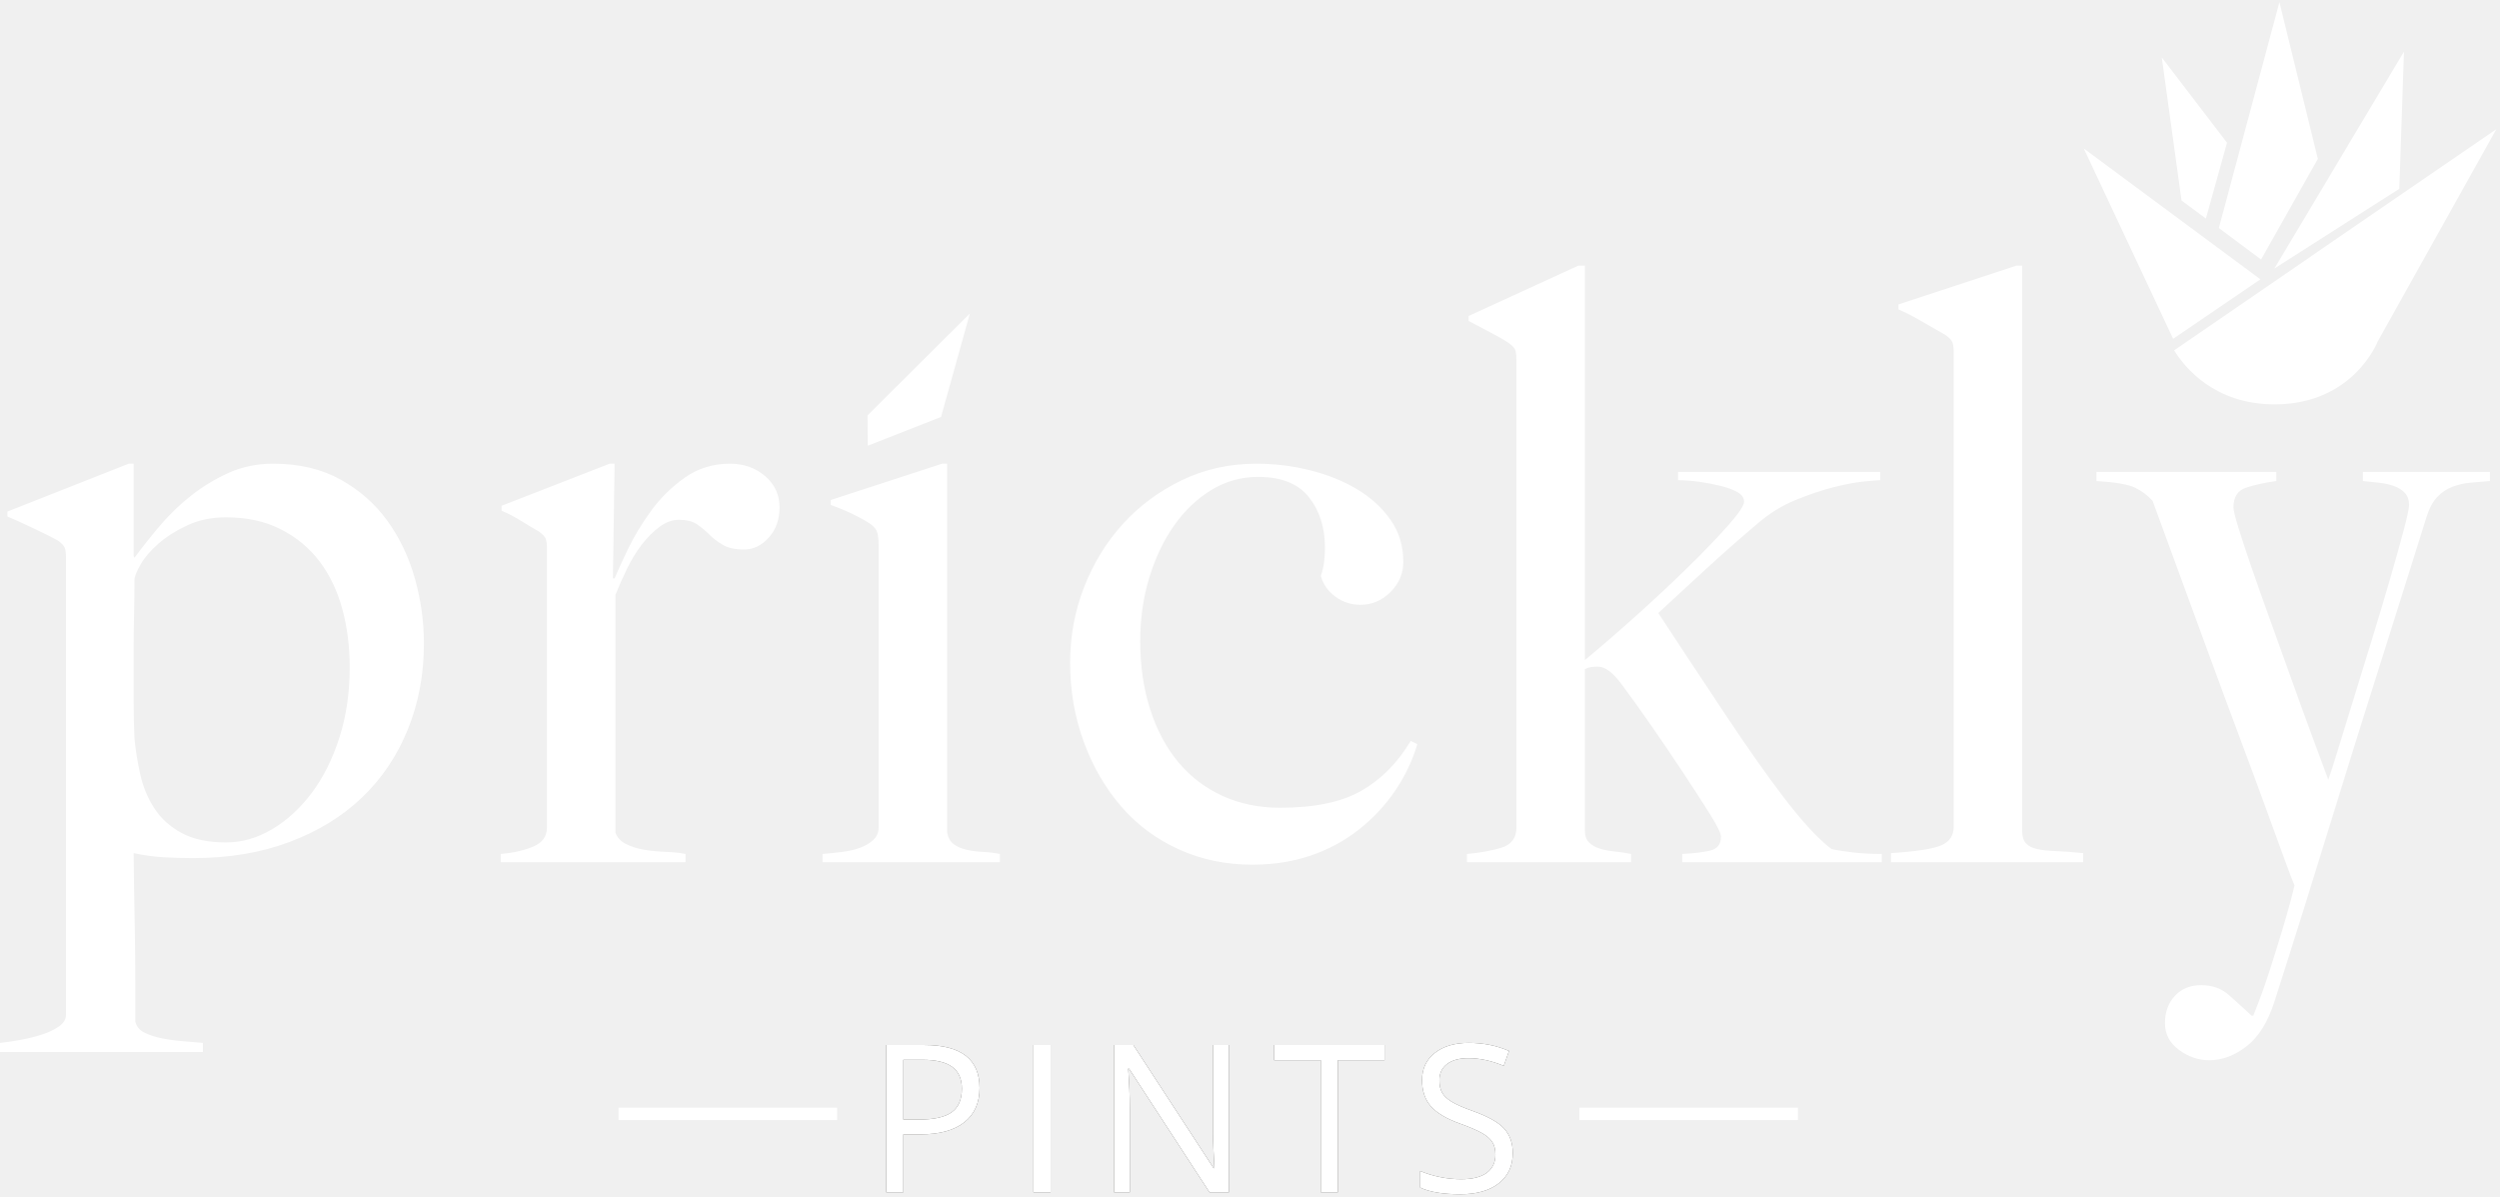
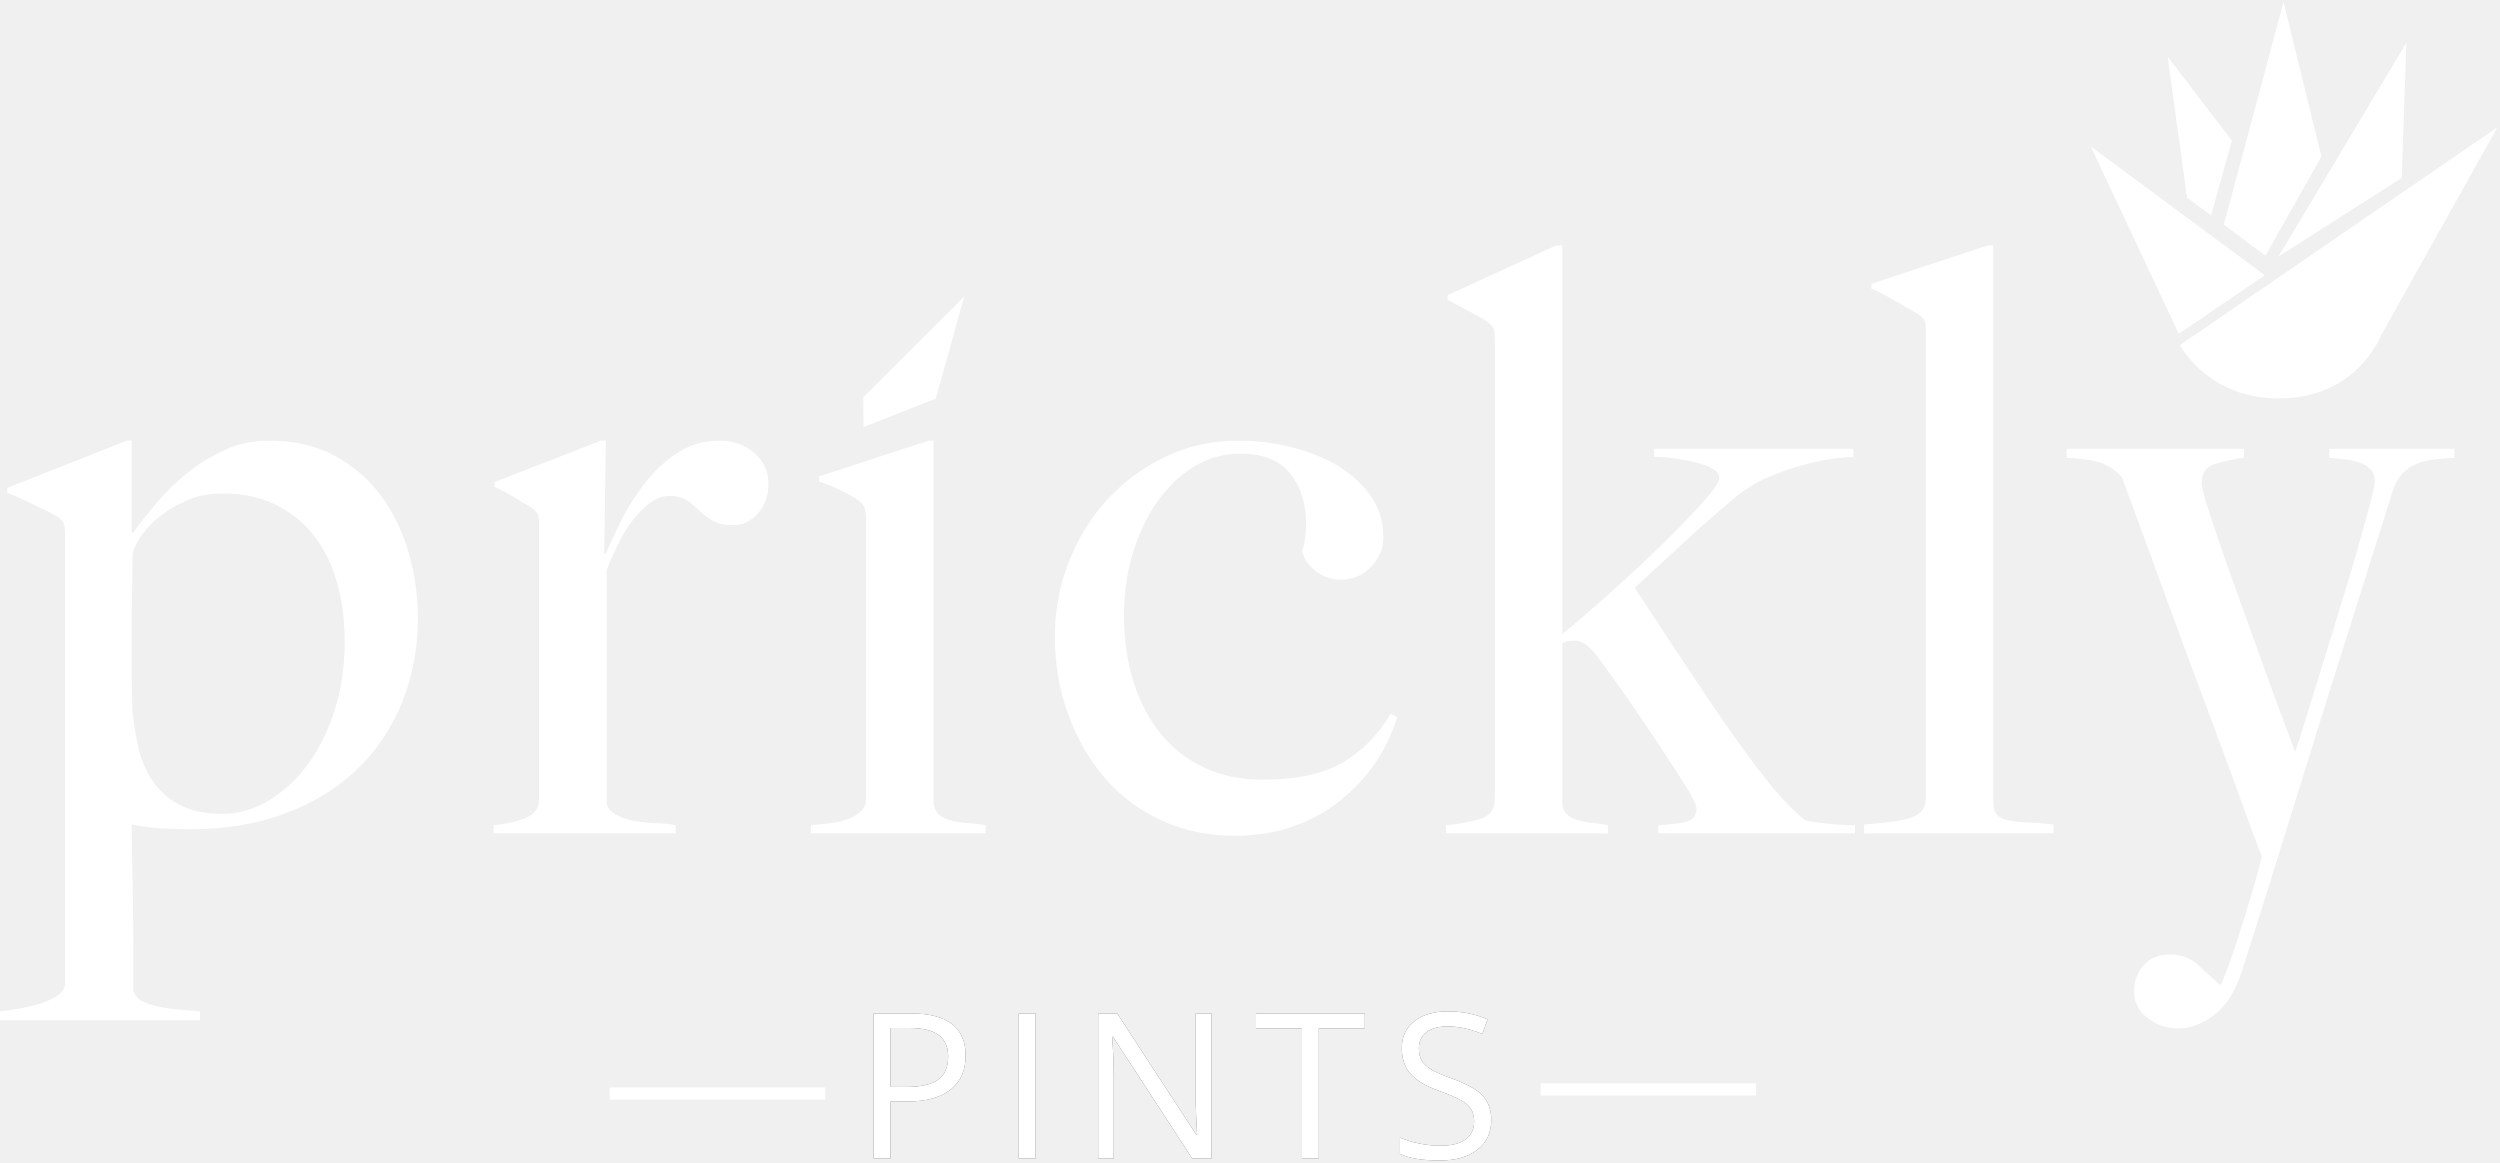
- <svg xmlns="http://www.w3.org/2000/svg" width="606px" height="290px" viewBox="0 0 606 290" version="1.1">
+ <svg xmlns="http://www.w3.org/2000/svg" width="615px" height="286px" viewBox="0 0 615 286" version="1.1">
  <g id="Prickly-Pints" stroke="none" stroke-width="1" fill="none" fill-rule="evenodd">
-     <g id="Artboard4-Copy" transform="translate(-219, -237)">
-       <g id="Group-2" transform="translate(219, 237)">
+     <g id="Artboard4-Copy" transform="translate(-209, -236)">
+       <g id="Group-2" transform="translate(209, 236)">
        <text id="pints" font-family="OpenSans, Open Sans" font-size="50" font-weight="normal" letter-spacing="5.6" fill="#504F4C">
-           <tspan x="210" y="289">PINTS</tspan>
+           <tspan x="210" y="285">PINTS</tspan>
        </text>
        <text id="pints" font-family="OpenSans, Open Sans" font-size="50" font-weight="normal" letter-spacing="5.6" fill="#FFFFFF">
-           <tspan x="210" y="289">PINTS</tspan>
+           <tspan x="210" y="285">PINTS</tspan>
        </text>
-         <path d="M201.5,270 L151.5,270" id="Line" stroke="#FFFFFF" stroke-width="3" stroke-linecap="square" />
-         <path d="M434.5,270 L384.5,270" id="Line" stroke="#FFFFFF" stroke-width="3" stroke-linecap="square" />
-         <g id="noun_Agave_48291" transform="translate(204, 0)" fill="#FFFFFF">
+         <path d="M201.5,269 L151.5,269" id="Line" stroke="#FFFFFF" stroke-width="3" stroke-linecap="square" />
+         <path d="M430.5,268 L380.5,268" id="Line" stroke="#FFFFFF" stroke-width="3" stroke-linecap="square" />
+         <g id="noun_Agave_48291" transform="translate(206, 0)" fill="#FFFFFF">
          <g id="Group">
-             <polygon id="Path" points="347.523 65.09 378.958 12.529 377.828 45.776" />
-             <polygon id="Path" points="344.299 62.905 334.065 55.274 348.746 0.516 358.065 38.512" />
-             <polygon id="Path" points="330.924 52.978 325.013 48.607 320.229 13.927 336.041 34.6" />
-             <polygon id="Path" transform="translate(20.3515, 94.06452) rotate(53) translate(-20.3515, -94.06452) " points="23.141 113.59 17.229 109.219 12.446 74.539 28.257 95.212" />
-             <polygon id="Path" points="344.135 67.71 301.312 35.996 322.977 82.126" />
-             <path d="M356.155,62.309 L356.164,62.322 L323.219,84.924 C325.797,89.103 333.008,98.018 347.62,98.018 C366.703,98.018 372.577,82.806 372.577,82.806 L401.35,31.321 L356.155,62.309 Z" id="Path" />
+             <polygon id="Path" points="354.523 63.09 385.958 10.529 384.828 43.776" />
+             <polygon id="Path" points="351.299 62.905 341.065 55.274 355.746 0.516 365.065 38.512" />
+             <polygon id="Path" points="337.924 52.978 332.013 48.607 327.229 13.927 343.041 34.6" />
+             <polygon id="Path" transform="translate(20.3515, 91.06452) rotate(53) translate(-20.3515, -91.06452) " points="23.141 110.59 17.229 106.219 12.446 71.539 28.257 92.212" />
+             <polygon id="Path" points="351.135 67.71 308.312 35.996 329.977 82.126" />
+             <path d="M363.155,62.309 L363.164,62.322 L330.219,84.924 C332.797,89.103 340.008,98.018 354.62,98.018 C373.703,98.018 379.577,82.806 379.577,82.806 L408.35,31.321 L363.155,62.309 Z" id="Path" />
          </g>
        </g>
-         <path d="M102.8,156 C102.8,163.467 101.5,170.4 98.9,176.8 C96.3,183.2 92.6,188.7 87.8,193.3 C83,197.9 77.133,201.5 70.2,204.1 C63.267,206.7 55.467,208 46.8,208 C44.4,208 42.033,207.933 39.7,207.8 C37.367,207.667 34.933,207.333 32.4,206.8 C32.4,208.667 32.433,211.4 32.5,215 C32.567,218.6 32.633,222.4 32.7,226.4 C32.767,230.4 32.8,234.333 32.8,238.2 L32.8,247.6 C33.067,248.8 33.8,249.7 35,250.3 C36.2,250.9 37.633,251.367 39.3,251.7 C40.967,252.033 42.7,252.267 44.5,252.4 C46.3,252.533 47.867,252.667 49.2,252.8 L49.2,255 L5.68434189e-14,255 L5.68434189e-14,252.8 C1.333,252.667 2.933,252.433 4.8,252.1 C6.667,251.767 8.433,251.333 10.1,250.8 C11.767,250.267 13.167,249.6 14.3,248.8 C15.433,248 16,247.067 16,246 L16,135.2 C16,134.133 15.9,133.333 15.7,132.8 C15.5,132.267 14.933,131.667 14,131 C12.8,130.333 10.867,129.367 8.2,128.1 C5.533,126.833 3.4,125.867 1.8,125.2 L1.8,124 L31.2,112.4 L32.4,112.4 L32.4,134.8 L32.6,135.2 C34.467,132.667 36.533,130.067 38.8,127.4 C41.067,124.733 43.6,122.3 46.4,120.1 C49.2,117.9 52.233,116.067 55.5,114.6 C58.767,113.133 62.333,112.4 66.2,112.4 C72.467,112.4 77.9,113.667 82.5,116.2 C87.1,118.733 90.9,122.067 93.9,126.2 C96.9,130.333 99.133,135 100.6,140.2 C102.067,145.4 102.8,150.667 102.8,156 Z M84.8,161.8 C84.8,156.733 84.2,152 83,147.6 C81.8,143.2 79.967,139.367 77.5,136.1 C75.033,132.833 71.9,130.233 68.1,128.3 C64.3,126.367 59.867,125.4 54.8,125.4 C51.333,125.4 48.233,126.033 45.5,127.3 C42.767,128.567 40.433,130.033 38.5,131.7 C36.567,133.367 35.1,135.067 34.1,136.8 C33.1,138.533 32.6,139.8 32.6,140.6 C32.6,143.267 32.567,146.1 32.5,149.1 C32.433,152.1 32.4,154.733 32.4,157 L32.4,169.8 C32.4,172.867 32.467,175.933 32.6,179 C32.867,181.8 33.333,184.7 34,187.7 C34.667,190.7 35.8,193.433 37.4,195.9 C39,198.367 41.2,200.367 44,201.9 C46.8,203.433 50.4,204.2 54.8,204.2 C58.667,204.2 62.4,203.133 66,201 C69.6,198.867 72.8,195.933 75.6,192.2 C78.4,188.467 80.633,184 82.3,178.8 C83.967,173.6 84.8,167.933 84.8,161.8 Z M189.033,123 C189.033,125.933 188.167,128.367 186.433,130.3 C184.7,132.233 182.7,133.2 180.433,133.2 C178.3,133.2 176.6,132.833 175.333,132.1 C174.067,131.367 172.967,130.533 172.033,129.6 C171.1,128.667 170.1,127.833 169.033,127.1 C167.967,126.367 166.5,126 164.633,126 C163.033,126 161.467,126.567 159.933,127.7 C158.4,128.833 156.967,130.267 155.633,132 C154.3,133.733 153.1,135.7 152.033,137.9 C150.967,140.1 150.033,142.2 149.233,144.2 L149.233,201.8 C149.633,203 150.5,203.933 151.833,204.6 C153.167,205.267 154.667,205.733 156.333,206 C158,206.267 159.733,206.433 161.533,206.5 C163.333,206.567 164.9,206.733 166.233,207 L166.233,209 L121.433,209 L121.433,207 C124.5,206.733 127.133,206.133 129.333,205.2 C131.533,204.267 132.633,202.733 132.633,200.6 L132.633,133 C132.633,131.933 132.533,131.133 132.333,130.6 C132.133,130.067 131.567,129.467 130.633,128.8 C129.433,128.133 128.033,127.3 126.433,126.3 C124.833,125.3 123.233,124.467 121.633,123.8 L121.633,122.6 L147.833,112.4 L149.033,112.4 L148.633,140.2 L149.033,140.2 C149.7,138.6 150.767,136.267 152.233,133.2 C153.7,130.133 155.567,127.033 157.833,123.9 C160.1,120.767 162.833,118.067 166.033,115.8 C169.233,113.533 172.9,112.4 177.033,112.4 C180.367,112.4 183.2,113.4 185.533,115.4 C187.867,117.4 189.033,119.933 189.033,123 Z M242.467,209 L199.467,209 L199.467,207 C201.067,206.867 202.667,206.7 204.267,206.5 C205.867,206.3 207.3,205.967 208.567,205.5 C209.833,205.033 210.9,204.4 211.767,203.6 C212.633,202.8 213.067,201.8 213.067,200.6 L213.067,132 C213.067,130.933 212.967,130 212.767,129.2 C212.567,128.4 212,127.667 211.067,127 C209.867,126.2 208.433,125.4 206.767,124.6 C205.1,123.8 203.333,123.067 201.467,122.4 L201.467,121.2 L228.467,112.4 L229.667,112.4 L229.667,201.8 C229.933,203.133 230.5,204.1 231.367,204.7 C232.233,205.3 233.267,205.733 234.467,206 C235.667,206.267 236.967,206.433 238.367,206.5 C239.767,206.567 241.133,206.733 242.467,207 L242.467,209 Z M343.7,180.4 C342.5,184.4 340.7,188.167 338.3,191.7 C335.9,195.233 332.967,198.367 329.5,201.1 C326.033,203.833 322.133,205.933 317.8,207.4 C313.467,208.867 308.767,209.6 303.7,209.6 C297.3,209.6 291.367,208.367 285.9,205.9 C280.433,203.433 275.767,199.967 271.9,195.5 C268.033,191.033 265,185.8 262.8,179.8 C260.6,173.8 259.5,167.4 259.5,160.6 C259.5,154.2 260.633,148.1 262.9,142.3 C265.167,136.5 268.3,131.4 272.3,127 C276.3,122.6 281.067,119.067 286.6,116.4 C292.133,113.733 298.167,112.4 304.7,112.4 C309.1,112.4 313.433,112.933 317.7,114 C321.967,115.067 325.767,116.6 329.1,118.6 C332.433,120.6 335.133,123.067 337.2,126 C339.267,128.933 340.3,132.333 340.3,136.2 C340.3,139 339.267,141.433 337.2,143.5 C335.133,145.567 332.7,146.6 329.9,146.6 C327.633,146.6 325.6,145.933 323.8,144.6 C322,143.267 320.833,141.6 320.3,139.6 C320.967,137.733 321.3,135.467 321.3,132.8 C321.3,127.867 320,123.767 317.4,120.5 C314.8,117.233 310.7,115.6 305.1,115.6 C300.967,115.6 297.167,116.667 293.7,118.8 C290.233,120.933 287.233,123.8 284.7,127.4 C282.167,131 280.167,135.2 278.7,140 C277.233,144.8 276.5,149.933 276.5,155.4 C276.5,161.4 277.3,166.9 278.9,171.9 C280.5,176.9 282.767,181.167 285.7,184.7 C288.633,188.233 292.2,190.967 296.4,192.9 C300.6,194.833 305.3,195.8 310.5,195.8 C318.767,195.8 325.3,194.433 330.1,191.7 C334.9,188.967 338.9,184.933 342.1,179.6 L343.7,180.4 Z M456.333,209 L407.933,209 L407.933,207 C410.6,206.867 412.833,206.6 414.633,206.2 C416.433,205.8 417.333,204.667 417.333,202.8 C417.333,202 416.433,200.167 414.633,197.3 C412.833,194.433 410.7,191.133 408.233,187.4 C405.767,183.667 403.167,179.833 400.433,175.9 C397.7,171.967 395.333,168.667 393.333,166 C391.2,163.067 389.267,161.6 387.533,161.6 C386.867,161.6 386.3,161.633 385.833,161.7 C385.367,161.767 384.867,161.933 384.333,162.2 L384.333,201.4 C384.333,202.6 384.667,203.533 385.333,204.2 C386,204.867 386.867,205.367 387.933,205.7 C389,206.033 390.2,206.267 391.533,206.4 C392.867,206.533 394.2,206.733 395.533,207 L395.533,209 L355.733,209 L355.733,207 C358.8,206.733 361.567,206.233 364.033,205.5 C366.5,204.767 367.733,203.133 367.733,200.6 L367.733,87.6 C367.733,86.533 367.667,85.7 367.533,85.1 C367.4,84.5 366.867,83.867 365.933,83.2 C365,82.533 363.567,81.7 361.633,80.7 C359.7,79.7 357.867,78.733 356.133,77.8 L356.133,76.6 L382.733,64.4 L384.333,64.4 L384.333,160 C388.2,156.8 392.4,153.167 396.933,149.1 C401.467,145.033 405.667,141.1 409.533,137.3 C413.4,133.5 416.6,130.167 419.133,127.3 C421.667,124.433 422.933,122.533 422.933,121.6 C422.933,120.667 422.4,119.9 421.333,119.3 C420.267,118.7 418.933,118.2 417.333,117.8 C415.733,117.4 414,117.067 412.133,116.8 C410.267,116.533 408.533,116.4 406.933,116.4 L406.933,114.4 L455.933,114.4 L455.933,116.4 C455.533,116.4 454.267,116.5 452.133,116.7 C450,116.9 447.5,117.367 444.633,118.1 C441.767,118.833 438.7,119.867 435.433,121.2 C432.167,122.533 429.133,124.4 426.333,126.8 C422.067,130.4 417.867,134.1 413.733,137.9 C409.6,141.7 405.733,145.267 402.133,148.6 C408,157.533 413.533,165.9 418.733,173.7 C423.933,181.5 428.467,187.933 432.333,193 C437,199.133 440.933,203.4 444.133,205.8 C445.2,206.067 446.867,206.333 449.133,206.6 C451.4,206.867 453.8,207 456.333,207 L456.333,209 Z M505.167,209 L458.567,209 L458.567,206.8 C464.7,206.4 468.767,205.767 470.767,204.9 C472.767,204.033 473.767,202.533 473.767,200.4 L473.767,85.4 C473.767,84.333 473.667,83.533 473.467,83 C473.267,82.467 472.7,81.867 471.767,81.2 C470.567,80.533 468.767,79.5 466.367,78.1 C463.967,76.7 461.967,75.667 460.367,75 L460.367,73.8 L488.967,64.4 L490.367,64.4 L490.367,201.4 C490.367,202.733 490.667,203.733 491.267,204.4 C491.867,205.067 492.767,205.533 493.967,205.8 C495.167,206.067 496.7,206.233 498.567,206.3 C500.433,206.367 502.633,206.533 505.167,206.8 L505.167,209 Z M603.8,116.6 C602.2,116.733 600.633,116.867 599.1,117 C597.567,117.133 596.1,117.467 594.7,118 C593.3,118.533 592.067,119.367 591,120.5 C589.933,121.633 589.067,123.267 588.4,125.4 C587.733,127.533 586.667,130.933 585.2,135.6 C583.733,140.267 582,145.767 580,152.1 C578,158.433 575.8,165.4 573.4,173 C571,180.6 568.567,188.4 566.1,196.4 C563.633,204.4 561.167,212.333 558.7,220.2 C556.233,228.067 553.867,235.533 551.6,242.6 C550,247.667 547.733,251.333 544.8,253.6 C541.867,255.867 538.867,257 535.8,257 C533.133,257 530.667,256.167 528.4,254.5 C526.133,252.833 525,250.667 525,248 C525,245.333 525.8,243.133 527.4,241.4 C529,239.667 531.133,238.8 533.8,238.8 C536.467,238.8 538.7,239.6 540.5,241.2 C542.3,242.8 544.133,244.467 546,246.2 L546.4,246.2 C547.867,242.6 549.167,239.033 550.3,235.5 C551.433,231.967 552.433,228.767 553.3,225.9 C554.167,223.033 554.867,220.6 555.4,218.6 C555.933,216.6 556.267,215.267 556.4,214.6 C556.133,214.067 555.4,212.167 554.2,208.9 C553,205.633 551.467,201.433 549.6,196.3 C547.733,191.167 545.6,185.4 543.2,179 C540.8,172.6 538.367,166.033 535.9,159.3 C533.433,152.567 531,145.933 528.6,139.4 C526.2,132.867 524,126.867 522,121.4 C520.8,120.067 519.367,119 517.7,118.2 C516.033,117.4 512.933,116.867 508.4,116.6 L508.4,114.4 L552,114.4 L552,116.6 C549.2,117 546.767,117.533 544.7,118.2 C542.633,118.867 541.6,120.467 541.6,123 C541.6,123.667 542,125.3 542.8,127.9 C543.6,130.5 544.667,133.733 546,137.6 C547.333,141.467 548.833,145.7 550.5,150.3 C552.167,154.9 553.833,159.533 555.5,164.2 C557.167,168.867 558.8,173.367 560.4,177.7 C562,182.033 563.4,185.8 564.6,189 C565,187.933 565.733,185.667 566.8,182.2 C567.867,178.733 569.133,174.633 570.6,169.9 C572.067,165.167 573.6,160.2 575.2,155 C576.8,149.8 578.267,144.9 579.6,140.3 C580.933,135.7 582.033,131.767 582.9,128.5 C583.767,125.233 584.2,123.2 584.2,122.4 C584.2,121.2 583.867,120.233 583.2,119.5 C582.533,118.767 581.633,118.2 580.5,117.8 C579.367,117.4 578.133,117.133 576.8,117 C575.467,116.867 574.2,116.733 573,116.6 L573,114.4 L603.8,114.4 L603.8,116.6 Z" id="prickly" fill="#FFFFFF" />
+         <path d="M102.8,152 C102.8,159.467 101.5,166.4 98.9,172.8 C96.3,179.2 92.6,184.7 87.8,189.3 C83,193.9 77.133,197.5 70.2,200.1 C63.267,202.7 55.467,204 46.8,204 C44.4,204 42.033,203.933 39.7,203.8 C37.367,203.667 34.933,203.333 32.4,202.8 C32.4,204.667 32.433,207.4 32.5,211 C32.567,214.6 32.633,218.4 32.7,222.4 C32.767,226.4 32.8,230.333 32.8,234.2 L32.8,243.6 C33.067,244.8 33.8,245.7 35,246.3 C36.2,246.9 37.633,247.367 39.3,247.7 C40.967,248.033 42.7,248.267 44.5,248.4 C46.3,248.533 47.867,248.667 49.2,248.8 L49.2,251 L0,251 L0,248.8 C1.333,248.667 2.933,248.433 4.8,248.1 C6.667,247.767 8.433,247.333 10.1,246.8 C11.767,246.267 13.167,245.6 14.3,244.8 C15.433,244 16,243.067 16,242 L16,131.2 C16,130.133 15.9,129.333 15.7,128.8 C15.5,128.267 14.933,127.667 14,127 C12.8,126.333 10.867,125.367 8.2,124.1 C5.533,122.833 3.4,121.867 1.8,121.2 L1.8,120 L31.2,108.4 L32.4,108.4 L32.4,130.8 L32.6,131.2 C34.467,128.667 36.533,126.067 38.8,123.4 C41.067,120.733 43.6,118.3 46.4,116.1 C49.2,113.9 52.233,112.067 55.5,110.6 C58.767,109.133 62.333,108.4 66.2,108.4 C72.467,108.4 77.9,109.667 82.5,112.2 C87.1,114.733 90.9,118.067 93.9,122.2 C96.9,126.333 99.133,131 100.6,136.2 C102.067,141.4 102.8,146.667 102.8,152 Z M84.8,157.8 C84.8,152.733 84.2,148 83,143.6 C81.8,139.2 79.967,135.367 77.5,132.1 C75.033,128.833 71.9,126.233 68.1,124.3 C64.3,122.367 59.867,121.4 54.8,121.4 C51.333,121.4 48.233,122.033 45.5,123.3 C42.767,124.567 40.433,126.033 38.5,127.7 C36.567,129.367 35.1,131.067 34.1,132.8 C33.1,134.533 32.6,135.8 32.6,136.6 C32.6,139.267 32.567,142.1 32.5,145.1 C32.433,148.1 32.4,150.733 32.4,153 L32.4,165.8 C32.4,168.867 32.467,171.933 32.6,175 C32.867,177.8 33.333,180.7 34,183.7 C34.667,186.7 35.8,189.433 37.4,191.9 C39,194.367 41.2,196.367 44,197.9 C46.8,199.433 50.4,200.2 54.8,200.2 C58.667,200.2 62.4,199.133 66,197 C69.6,194.867 72.8,191.933 75.6,188.2 C78.4,184.467 80.633,180 82.3,174.8 C83.967,169.6 84.8,163.933 84.8,157.8 Z M189.033,119 C189.033,121.933 188.167,124.367 186.433,126.3 C184.7,128.233 182.7,129.2 180.433,129.2 C178.3,129.2 176.6,128.833 175.333,128.1 C174.067,127.367 172.967,126.533 172.033,125.6 C171.1,124.667 170.1,123.833 169.033,123.1 C167.967,122.367 166.5,122 164.633,122 C163.033,122 161.467,122.567 159.933,123.7 C158.4,124.833 156.967,126.267 155.633,128 C154.3,129.733 153.1,131.7 152.033,133.9 C150.967,136.1 150.033,138.2 149.233,140.2 L149.233,197.8 C149.633,199 150.5,199.933 151.833,200.6 C153.167,201.267 154.667,201.733 156.333,202 C158,202.267 159.733,202.433 161.533,202.5 C163.333,202.567 164.9,202.733 166.233,203 L166.233,205 L121.433,205 L121.433,203 C124.5,202.733 127.133,202.133 129.333,201.2 C131.533,200.267 132.633,198.733 132.633,196.6 L132.633,129 C132.633,127.933 132.533,127.133 132.333,126.6 C132.133,126.067 131.567,125.467 130.633,124.8 C129.433,124.133 128.033,123.3 126.433,122.3 C124.833,121.3 123.233,120.467 121.633,119.8 L121.633,118.6 L147.833,108.4 L149.033,108.4 L148.633,136.2 L149.033,136.2 C149.7,134.6 150.767,132.267 152.233,129.2 C153.7,126.133 155.567,123.033 157.833,119.9 C160.1,116.767 162.833,114.067 166.033,111.8 C169.233,109.533 172.9,108.4 177.033,108.4 C180.367,108.4 183.2,109.4 185.533,111.4 C187.867,113.4 189.033,115.933 189.033,119 Z M242.467,205 L199.467,205 L199.467,203 C201.067,202.867 202.667,202.7 204.267,202.5 C205.867,202.3 207.3,201.967 208.567,201.5 C209.833,201.033 210.9,200.4 211.767,199.6 C212.633,198.8 213.067,197.8 213.067,196.6 L213.067,128 C213.067,126.933 212.967,126 212.767,125.2 C212.567,124.4 212,123.667 211.067,123 C209.867,122.2 208.433,121.4 206.767,120.6 C205.1,119.8 203.333,119.067 201.467,118.4 L201.467,117.2 L228.467,108.4 L229.667,108.4 L229.667,197.8 C229.933,199.133 230.5,200.1 231.367,200.7 C232.233,201.3 233.267,201.733 234.467,202 C235.667,202.267 236.967,202.433 238.367,202.5 C239.767,202.567 241.133,202.733 242.467,203 L242.467,205 Z M343.7,176.4 C342.5,180.4 340.7,184.167 338.3,187.7 C335.9,191.233 332.967,194.367 329.5,197.1 C326.033,199.833 322.133,201.933 317.8,203.4 C313.467,204.867 308.767,205.6 303.7,205.6 C297.3,205.6 291.367,204.367 285.9,201.9 C280.433,199.433 275.767,195.967 271.9,191.5 C268.033,187.033 265,181.8 262.8,175.8 C260.6,169.8 259.5,163.4 259.5,156.6 C259.5,150.2 260.633,144.1 262.9,138.3 C265.167,132.5 268.3,127.4 272.3,123 C276.3,118.6 281.067,115.067 286.6,112.4 C292.133,109.733 298.167,108.4 304.7,108.4 C309.1,108.4 313.433,108.933 317.7,110 C321.967,111.067 325.767,112.6 329.1,114.6 C332.433,116.6 335.133,119.067 337.2,122 C339.267,124.933 340.3,128.333 340.3,132.2 C340.3,135 339.267,137.433 337.2,139.5 C335.133,141.567 332.7,142.6 329.9,142.6 C327.633,142.6 325.6,141.933 323.8,140.6 C322,139.267 320.833,137.6 320.3,135.6 C320.967,133.733 321.3,131.467 321.3,128.8 C321.3,123.867 320,119.767 317.4,116.5 C314.8,113.233 310.7,111.6 305.1,111.6 C300.967,111.6 297.167,112.667 293.7,114.8 C290.233,116.933 287.233,119.8 284.7,123.4 C282.167,127 280.167,131.2 278.7,136 C277.233,140.8 276.5,145.933 276.5,151.4 C276.5,157.4 277.3,162.9 278.9,167.9 C280.5,172.9 282.767,177.167 285.7,180.7 C288.633,184.233 292.2,186.967 296.4,188.9 C300.6,190.833 305.3,191.8 310.5,191.8 C318.767,191.8 325.3,190.433 330.1,187.7 C334.9,184.967 338.9,180.933 342.1,175.6 L343.7,176.4 Z M456.333,205 L407.933,205 L407.933,203 C410.6,202.867 412.833,202.6 414.633,202.2 C416.433,201.8 417.333,200.667 417.333,198.8 C417.333,198 416.433,196.167 414.633,193.3 C412.833,190.433 410.7,187.133 408.233,183.4 C405.767,179.667 403.167,175.833 400.433,171.9 C397.7,167.967 395.333,164.667 393.333,162 C391.2,159.067 389.267,157.6 387.533,157.6 C386.867,157.6 386.3,157.633 385.833,157.7 C385.367,157.767 384.867,157.933 384.333,158.2 L384.333,197.4 C384.333,198.6 384.667,199.533 385.333,200.2 C386,200.867 386.867,201.367 387.933,201.7 C389,202.033 390.2,202.267 391.533,202.4 C392.867,202.533 394.2,202.733 395.533,203 L395.533,205 L355.733,205 L355.733,203 C358.8,202.733 361.567,202.233 364.033,201.5 C366.5,200.767 367.733,199.133 367.733,196.6 L367.733,83.6 C367.733,82.533 367.667,81.7 367.533,81.1 C367.4,80.5 366.867,79.867 365.933,79.2 C365,78.533 363.567,77.7 361.633,76.7 C359.7,75.7 357.867,74.733 356.133,73.8 L356.133,72.6 L382.733,60.4 L384.333,60.4 L384.333,156 C388.2,152.8 392.4,149.167 396.933,145.1 C401.467,141.033 405.667,137.1 409.533,133.3 C413.4,129.5 416.6,126.167 419.133,123.3 C421.667,120.433 422.933,118.533 422.933,117.6 C422.933,116.667 422.4,115.9 421.333,115.3 C420.267,114.7 418.933,114.2 417.333,113.8 C415.733,113.4 414,113.067 412.133,112.8 C410.267,112.533 408.533,112.4 406.933,112.4 L406.933,110.4 L455.933,110.4 L455.933,112.4 C455.533,112.4 454.267,112.5 452.133,112.7 C450,112.9 447.5,113.367 444.633,114.1 C441.767,114.833 438.7,115.867 435.433,117.2 C432.167,118.533 429.133,120.4 426.333,122.8 C422.067,126.4 417.867,130.1 413.733,133.9 C409.6,137.7 405.733,141.267 402.133,144.6 C408,153.533 413.533,161.9 418.733,169.7 C423.933,177.5 428.467,183.933 432.333,189 C437,195.133 440.933,199.4 444.133,201.8 C445.2,202.067 446.867,202.333 449.133,202.6 C451.4,202.867 453.8,203 456.333,203 L456.333,205 Z M505.167,205 L458.567,205 L458.567,202.8 C464.7,202.4 468.767,201.767 470.767,200.9 C472.767,200.033 473.767,198.533 473.767,196.4 L473.767,81.4 C473.767,80.333 473.667,79.533 473.467,79 C473.267,78.467 472.7,77.867 471.767,77.2 C470.567,76.533 468.767,75.5 466.367,74.1 C463.967,72.7 461.967,71.667 460.367,71 L460.367,69.8 L488.967,60.4 L490.367,60.4 L490.367,197.4 C490.367,198.733 490.667,199.733 491.267,200.4 C491.867,201.067 492.767,201.533 493.967,201.8 C495.167,202.067 496.7,202.233 498.567,202.3 C500.433,202.367 502.633,202.533 505.167,202.8 L505.167,205 Z M603.8,112.6 C602.2,112.733 600.633,112.867 599.1,113 C597.567,113.133 596.1,113.467 594.7,114 C593.3,114.533 592.067,115.367 591,116.5 C589.933,117.633 589.067,119.267 588.4,121.4 C587.733,123.533 586.667,126.933 585.2,131.6 C583.733,136.267 582,141.767 580,148.1 C578,154.433 575.8,161.4 573.4,169 C571,176.6 568.567,184.4 566.1,192.4 C563.633,200.4 561.167,208.333 558.7,216.2 C556.233,224.067 553.867,231.533 551.6,238.6 C550,243.667 547.733,247.333 544.8,249.6 C541.867,251.867 538.867,253 535.8,253 C533.133,253 530.667,252.167 528.4,250.5 C526.133,248.833 525,246.667 525,244 C525,241.333 525.8,239.133 527.4,237.4 C529,235.667 531.133,234.8 533.8,234.8 C536.467,234.8 538.7,235.6 540.5,237.2 C542.3,238.8 544.133,240.467 546,242.2 L546.4,242.2 C547.867,238.6 549.167,235.033 550.3,231.5 C551.433,227.967 552.433,224.767 553.3,221.9 C554.167,219.033 554.867,216.6 555.4,214.6 C555.933,212.6 556.267,211.267 556.4,210.6 C556.133,210.067 555.4,208.167 554.2,204.9 C553,201.633 551.467,197.433 549.6,192.3 C547.733,187.167 545.6,181.4 543.2,175 C540.8,168.6 538.367,162.033 535.9,155.3 C533.433,148.567 531,141.933 528.6,135.4 C526.2,128.867 524,122.867 522,117.4 C520.8,116.067 519.367,115 517.7,114.2 C516.033,113.4 512.933,112.867 508.4,112.6 L508.4,110.4 L552,110.4 L552,112.6 C549.2,113 546.767,113.533 544.7,114.2 C542.633,114.867 541.6,116.467 541.6,119 C541.6,119.667 542,121.3 542.8,123.9 C543.6,126.5 544.667,129.733 546,133.6 C547.333,137.467 548.833,141.7 550.5,146.3 C552.167,150.9 553.833,155.533 555.5,160.2 C557.167,164.867 558.8,169.367 560.4,173.7 C562,178.033 563.4,181.8 564.6,185 C565,183.933 565.733,181.667 566.8,178.2 C567.867,174.733 569.133,170.633 570.6,165.9 C572.067,161.167 573.6,156.2 575.2,151 C576.8,145.8 578.267,140.9 579.6,136.3 C580.933,131.7 582.033,127.767 582.9,124.5 C583.767,121.233 584.2,119.2 584.2,118.4 C584.2,117.2 583.867,116.233 583.2,115.5 C582.533,114.767 581.633,114.2 580.5,113.8 C579.367,113.4 578.133,113.133 576.8,113 C575.467,112.867 574.2,112.733 573,112.6 L573,110.4 L603.8,110.4 L603.8,112.6 Z" id="prickly" fill="#FFFFFF" />
      </g>
    </g>
  </g>
</svg>
